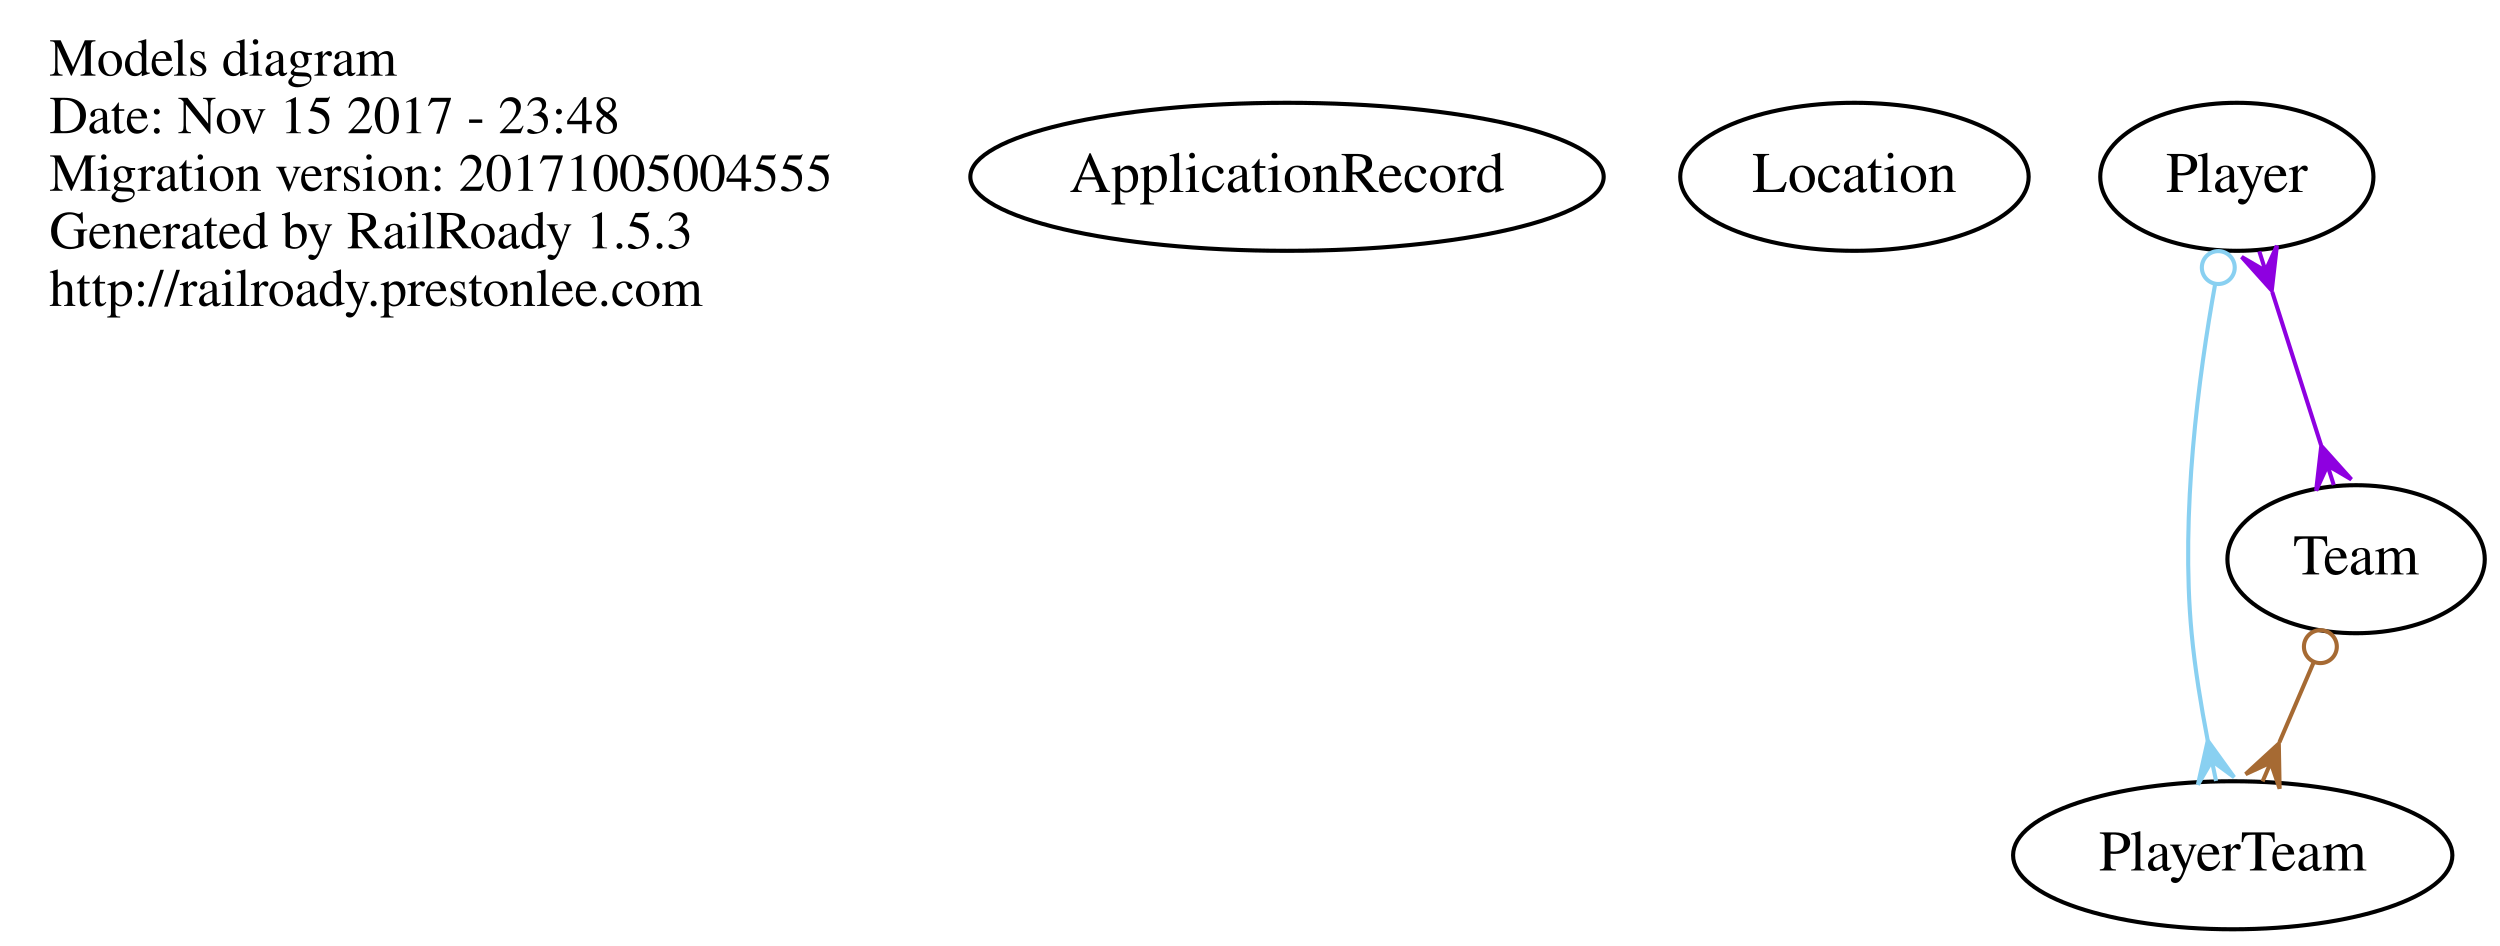
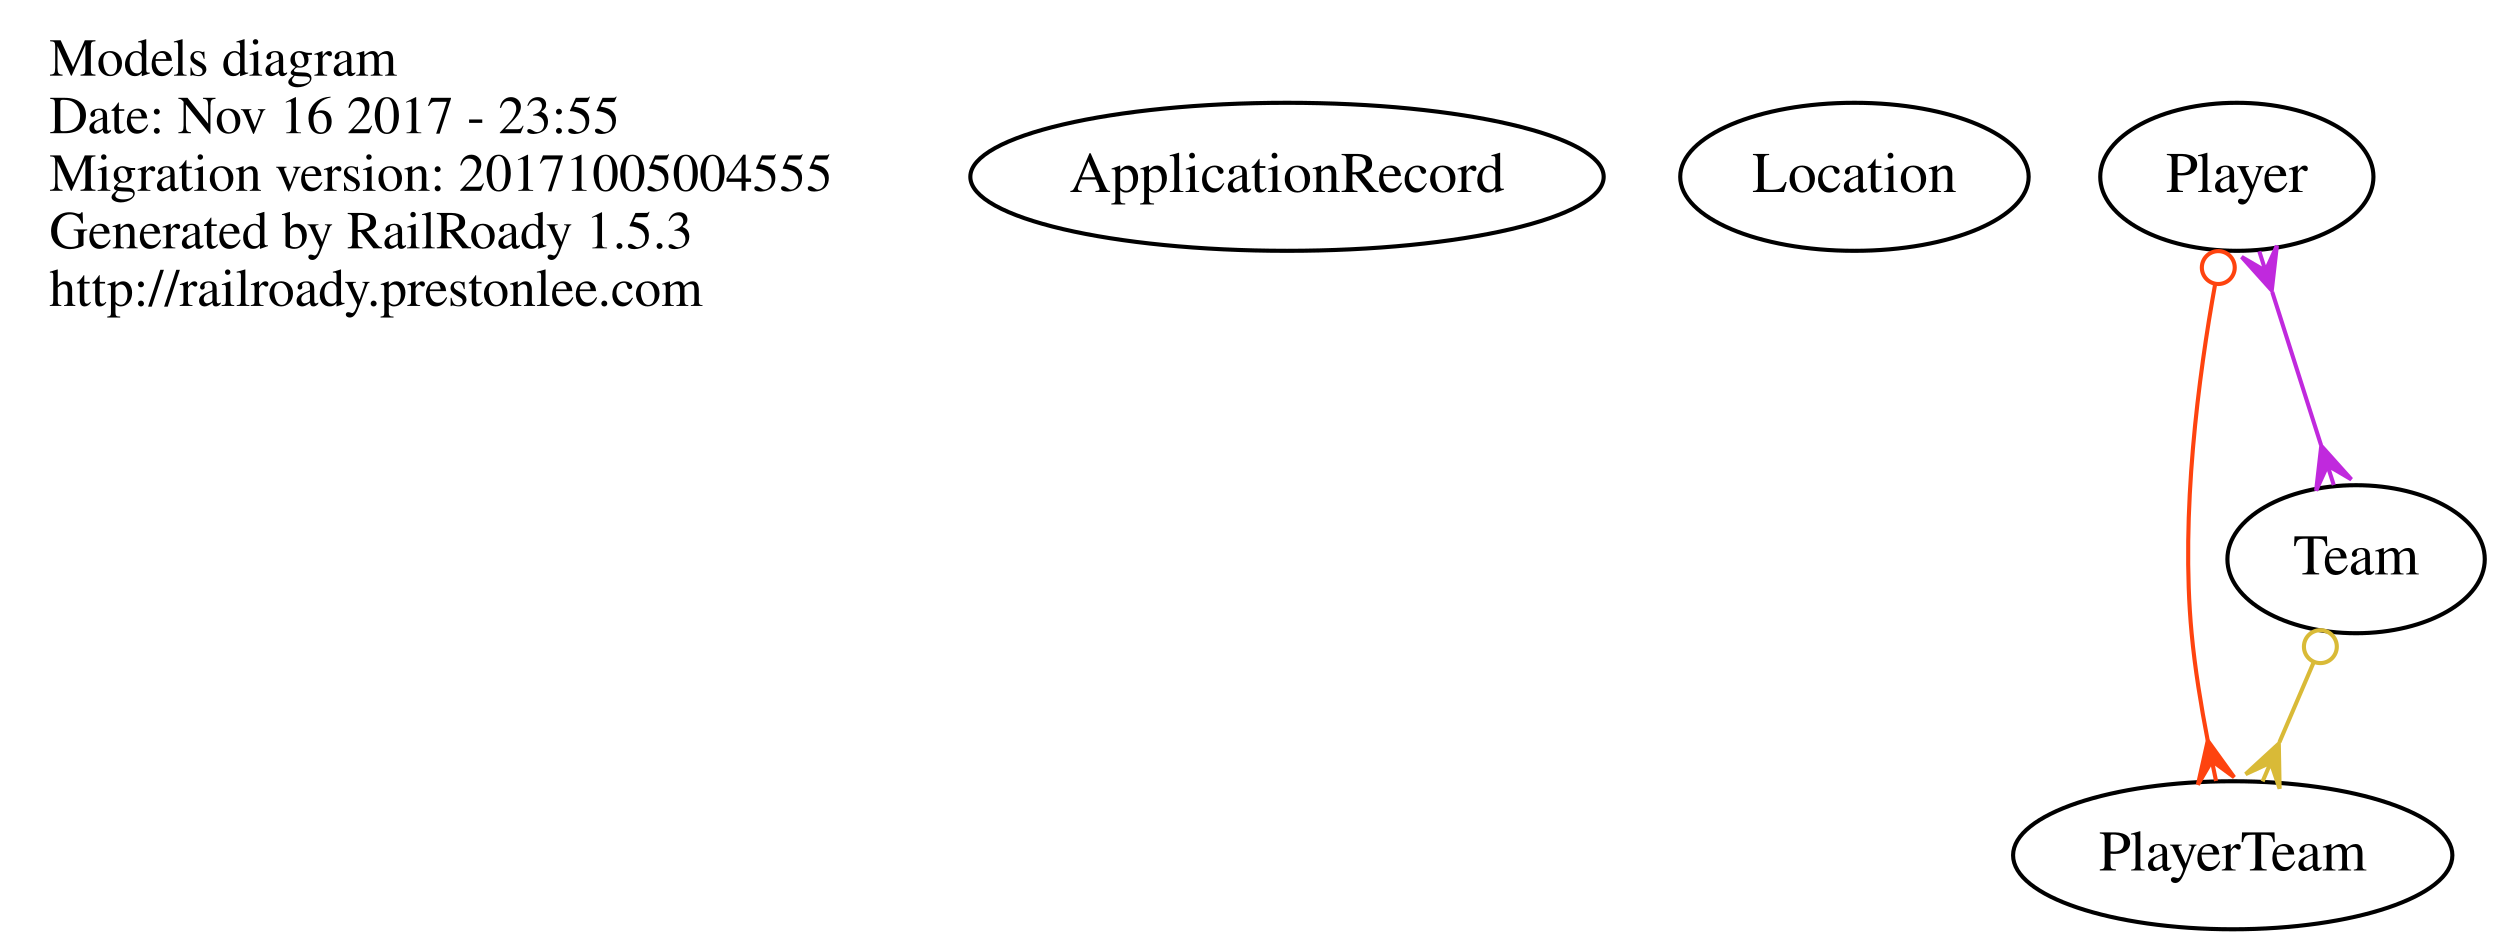
<svg xmlns="http://www.w3.org/2000/svg" width="608pt" height="230pt" viewBox="0.00 0.00 608.00 230.00">
  <g id="graph0" class="graph" transform="scale(1 1) rotate(0) translate(4 226)">
    <polygon fill="none" stroke="none" points="-4,4 -4,-226 604,-226 604,4 -4,4" />
    <g id="node1" class="node">
      <text text-anchor="start" x="8" y="-207.6" font-family="Times,serif" font-size="13.00">Models diagram</text>
-       <text text-anchor="start" x="8" y="-193.6" font-family="Times,serif" font-size="13.00">Date: Nov 15 2017 - 23:48</text>
+       <text text-anchor="start" x="8" y="-193.6" font-family="Times,serif" font-size="13.00">Date: Nov 16 2017 - 23:55</text>
      <text text-anchor="start" x="8" y="-179.6" font-family="Times,serif" font-size="13.00">Migration version: 20171005004555</text>
      <text text-anchor="start" x="8" y="-165.6" font-family="Times,serif" font-size="13.00">Generated by RailRoady 1.5.3</text>
      <text text-anchor="start" x="8" y="-151.6" font-family="Times,serif" font-size="13.00">http://railroady.prestonlee.com</text>
    </g>
    <g id="node2" class="node">
      <ellipse fill="none" stroke="black" cx="309" cy="-183" rx="77.015" ry="18" />
      <text text-anchor="middle" x="309" y="-179.3" font-family="Times,serif" font-size="14.00">ApplicationRecord</text>
    </g>
    <g id="node3" class="node">
      <ellipse fill="none" stroke="black" cx="447" cy="-183" rx="42.37" ry="18" />
      <text text-anchor="middle" x="447" y="-179.3" font-family="Times,serif" font-size="14.00">Location</text>
    </g>
    <g id="node4" class="node">
      <ellipse fill="none" stroke="black" cx="540" cy="-183" rx="33.221" ry="18" />
      <text text-anchor="middle" x="540" y="-179.3" font-family="Times,serif" font-size="14.00">Player</text>
    </g>
    <g id="node5" class="node">
      <ellipse fill="none" stroke="black" cx="539" cy="-18" rx="53.418" ry="18" />
      <text text-anchor="middle" x="539" y="-14.3" font-family="Times,serif" font-size="14.00">PlayerTeam</text>
    </g>
    <g id="edge1" class="edge">
-       <path fill="none" stroke="#89d0f1" d="M534.725,-156.895C530.701,-134.605 526.275,-101.144 529,-72 529.797,-63.478 531.3,-54.285 532.903,-45.986" />
-       <ellipse fill="none" stroke="#89d0f1" cx="535.488" cy="-160.928" rx="4" ry="4" />
-       <polygon fill="#89d0f1" stroke="#89d0f1" points="532.927,-45.866 539.349,-36.977 533.934,-40.968 534.941,-36.071 534.941,-36.071 534.941,-36.071 533.934,-40.968 530.533,-35.165 532.927,-45.866 532.927,-45.866" />
+       <path fill="none" stroke="#fe430f" d="M534.725,-156.895C530.701,-134.605 526.275,-101.144 529,-72 529.797,-63.478 531.3,-54.285 532.903,-45.986" />
+       <ellipse fill="none" stroke="#fe430f" cx="535.488" cy="-160.928" rx="4" ry="4" />
+       <polygon fill="#fe430f" stroke="#fe430f" points="532.927,-45.866 539.349,-36.977 533.934,-40.968 534.941,-36.071 534.941,-36.071 534.941,-36.071 533.934,-40.968 530.533,-35.165 532.927,-45.866 532.927,-45.866" />
    </g>
    <g id="node6" class="node">
      <ellipse fill="none" stroke="black" cx="569" cy="-90" rx="31.297" ry="18" />
      <text text-anchor="middle" x="569" y="-86.3" font-family="Times,serif" font-size="14.00">Team</text>
    </g>
    <g id="edge2" class="edge">
-       <path fill="none" stroke="#8e00e0" d="M548.608,-154.988C552.358,-143.221 556.741,-129.467 560.481,-117.732" />
-       <polygon fill="#8e00e0" stroke="#8e00e0" points="548.491,-155.356 541.167,-163.517 546.973,-160.12 545.455,-164.884 545.455,-164.884 545.455,-164.884 546.973,-160.12 549.742,-166.25 548.491,-155.356 548.491,-155.356" />
-       <polygon fill="#8e00e0" stroke="#8e00e0" points="560.533,-117.568 567.857,-109.406 562.052,-112.804 563.57,-108.04 563.57,-108.04 563.57,-108.04 562.052,-112.804 559.282,-106.673 560.533,-117.568 560.533,-117.568" />
+       <path fill="none" stroke="#c029dd" d="M548.608,-154.988C552.358,-143.221 556.741,-129.467 560.481,-117.732" />
+       <polygon fill="#c029dd" stroke="#c029dd" points="548.491,-155.356 541.167,-163.517 546.973,-160.12 545.455,-164.884 545.455,-164.884 545.455,-164.884 546.973,-160.12 549.742,-166.25 548.491,-155.356 548.491,-155.356" />
+       <polygon fill="#c029dd" stroke="#c029dd" points="560.533,-117.568 567.857,-109.406 562.052,-112.804 563.57,-108.04 563.57,-108.04 563.57,-108.04 562.052,-112.804 559.282,-106.673 560.533,-117.568 560.533,-117.568" />
    </g>
    <g id="edge3" class="edge">
-       <path fill="none" stroke="#a66a33" d="M558.619,-64.778C555.947,-58.544 553.059,-51.805 550.341,-45.463" />
-       <ellipse fill="none" stroke="#a66a33" cx="560.315" cy="-68.734" rx="4" ry="4" />
-       <polygon fill="#a66a33" stroke="#a66a33" points="550.206,-45.148 550.403,-34.184 548.237,-40.552 546.267,-35.956 546.267,-35.956 546.267,-35.956 548.237,-40.552 542.131,-37.729 550.206,-45.148 550.206,-45.148" />
+       <path fill="none" stroke="#d9ba37" d="M558.619,-64.778C555.947,-58.544 553.059,-51.805 550.341,-45.463" />
+       <ellipse fill="none" stroke="#d9ba37" cx="560.315" cy="-68.734" rx="4" ry="4" />
+       <polygon fill="#d9ba37" stroke="#d9ba37" points="550.206,-45.148 550.403,-34.184 548.237,-40.552 546.267,-35.956 546.267,-35.956 546.267,-35.956 548.237,-40.552 542.131,-37.729 550.206,-45.148 550.206,-45.148" />
    </g>
  </g>
</svg>
